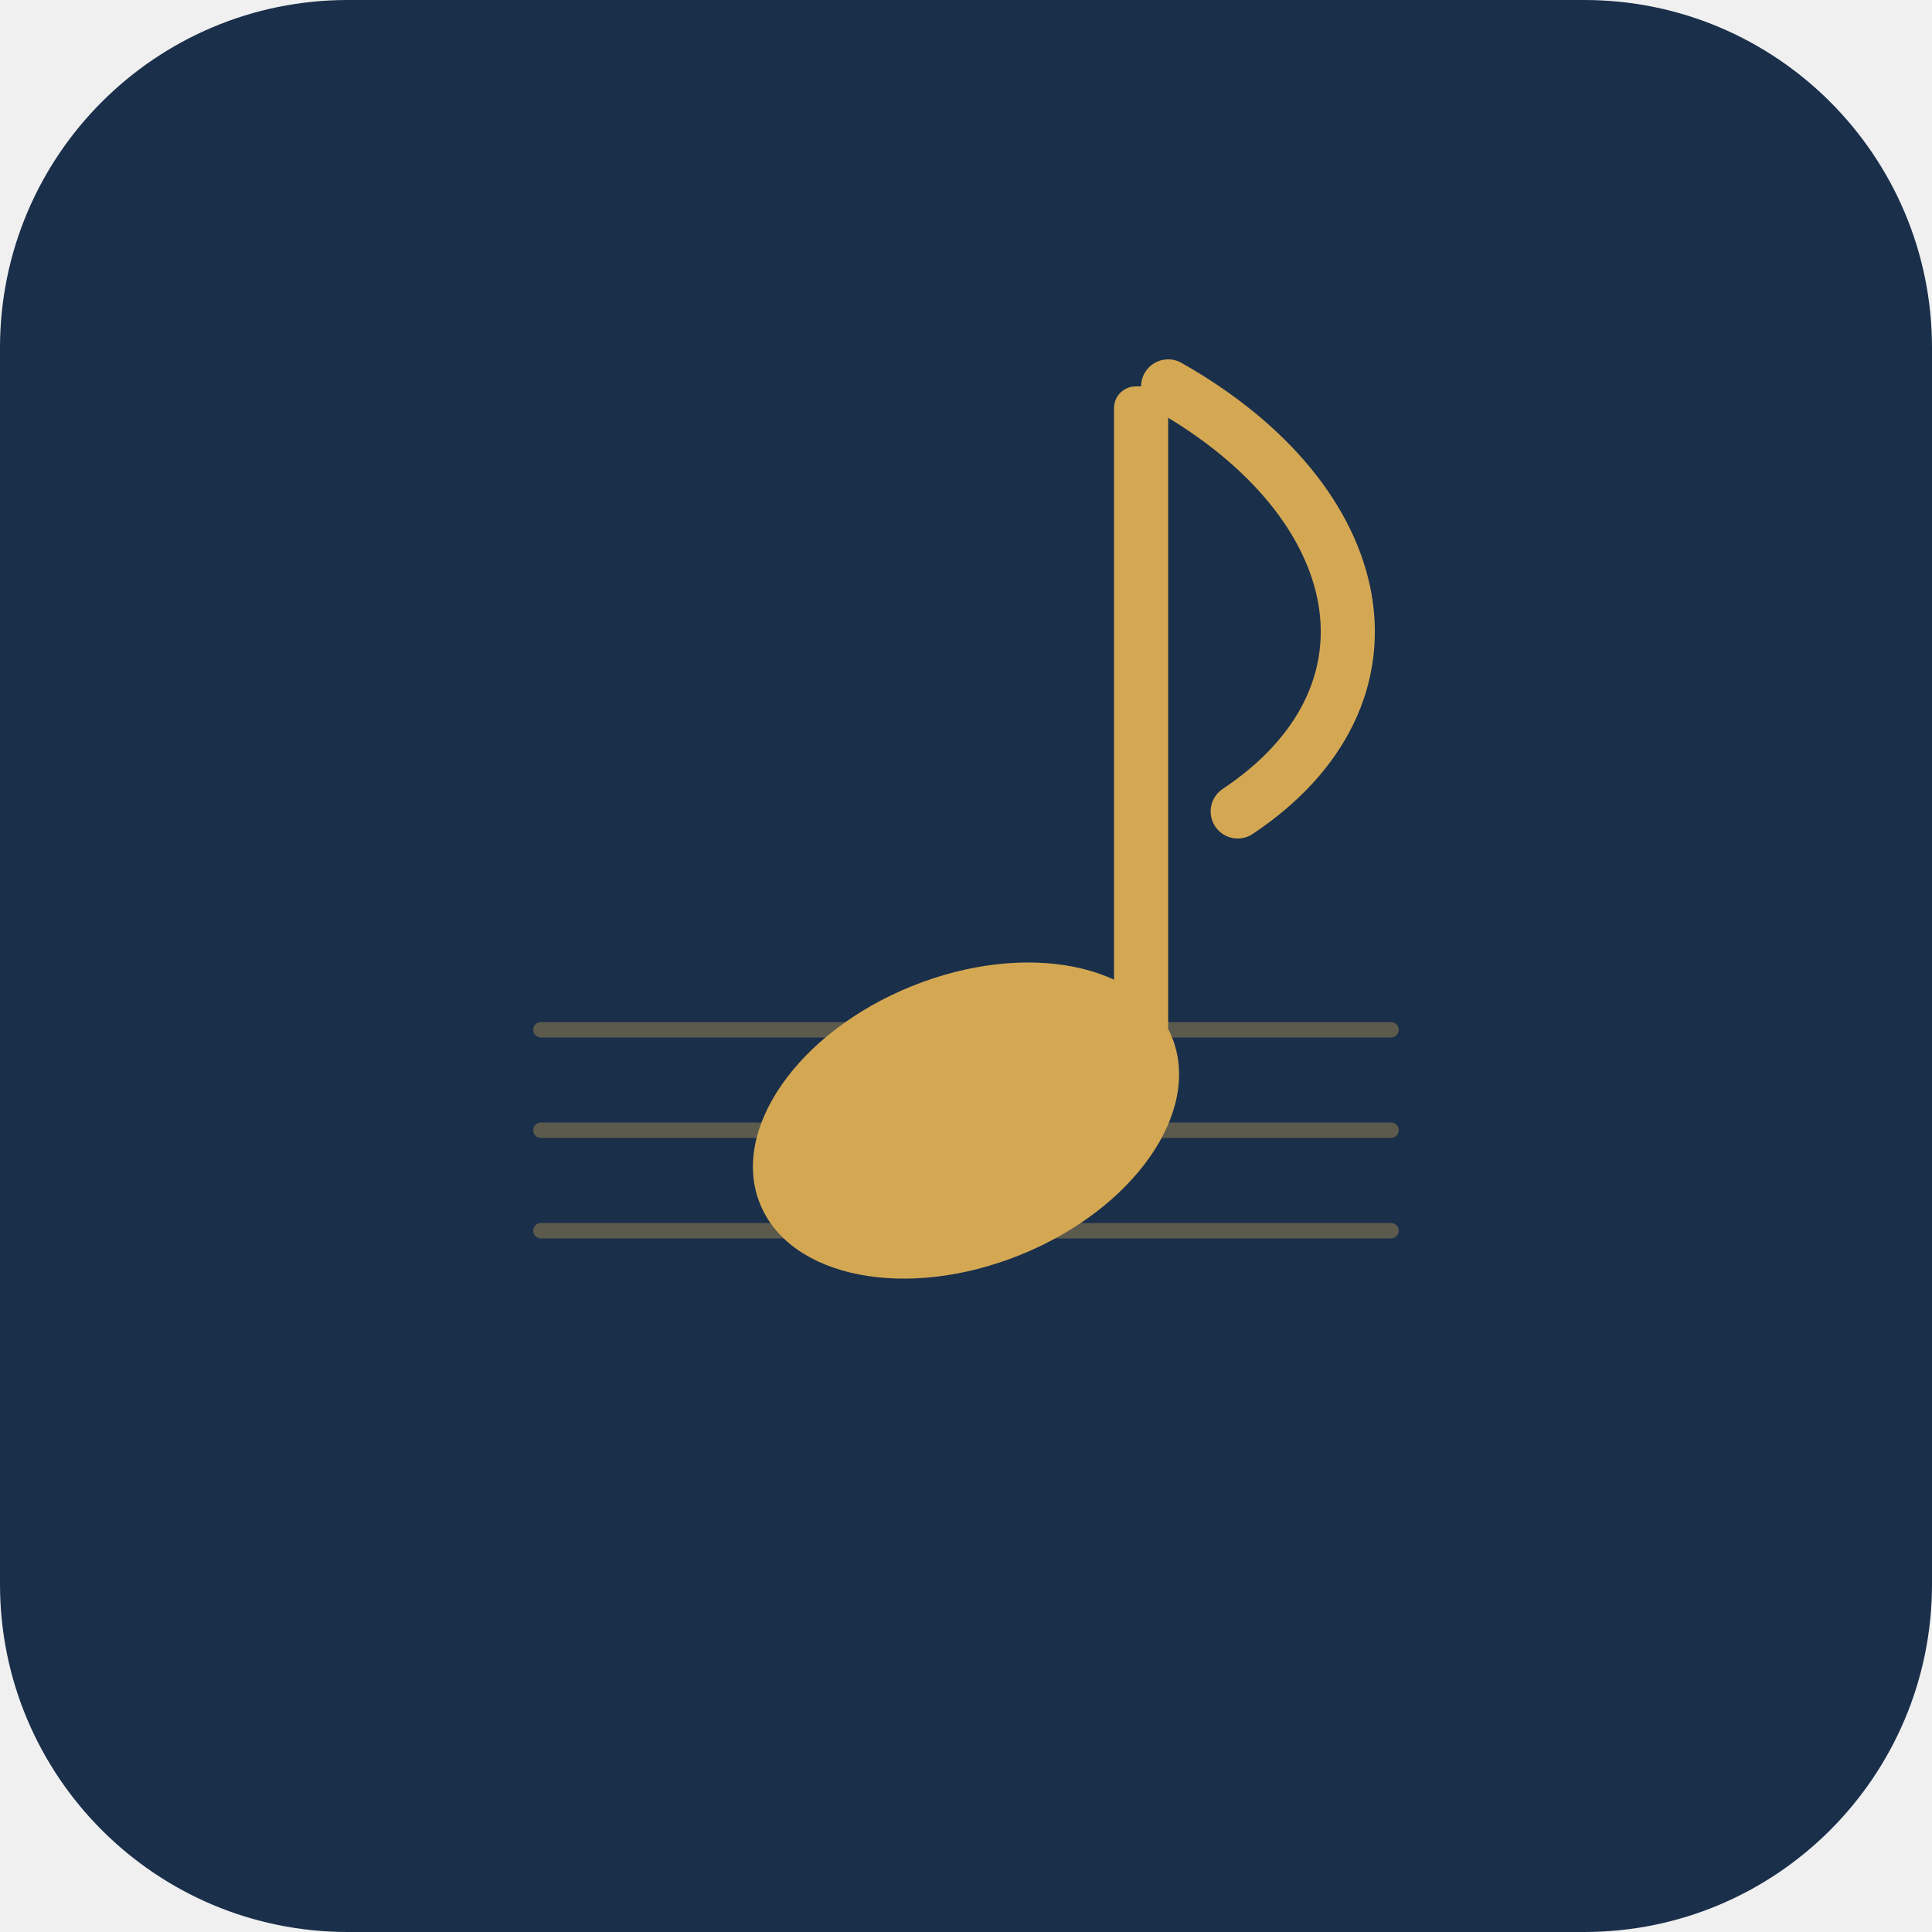
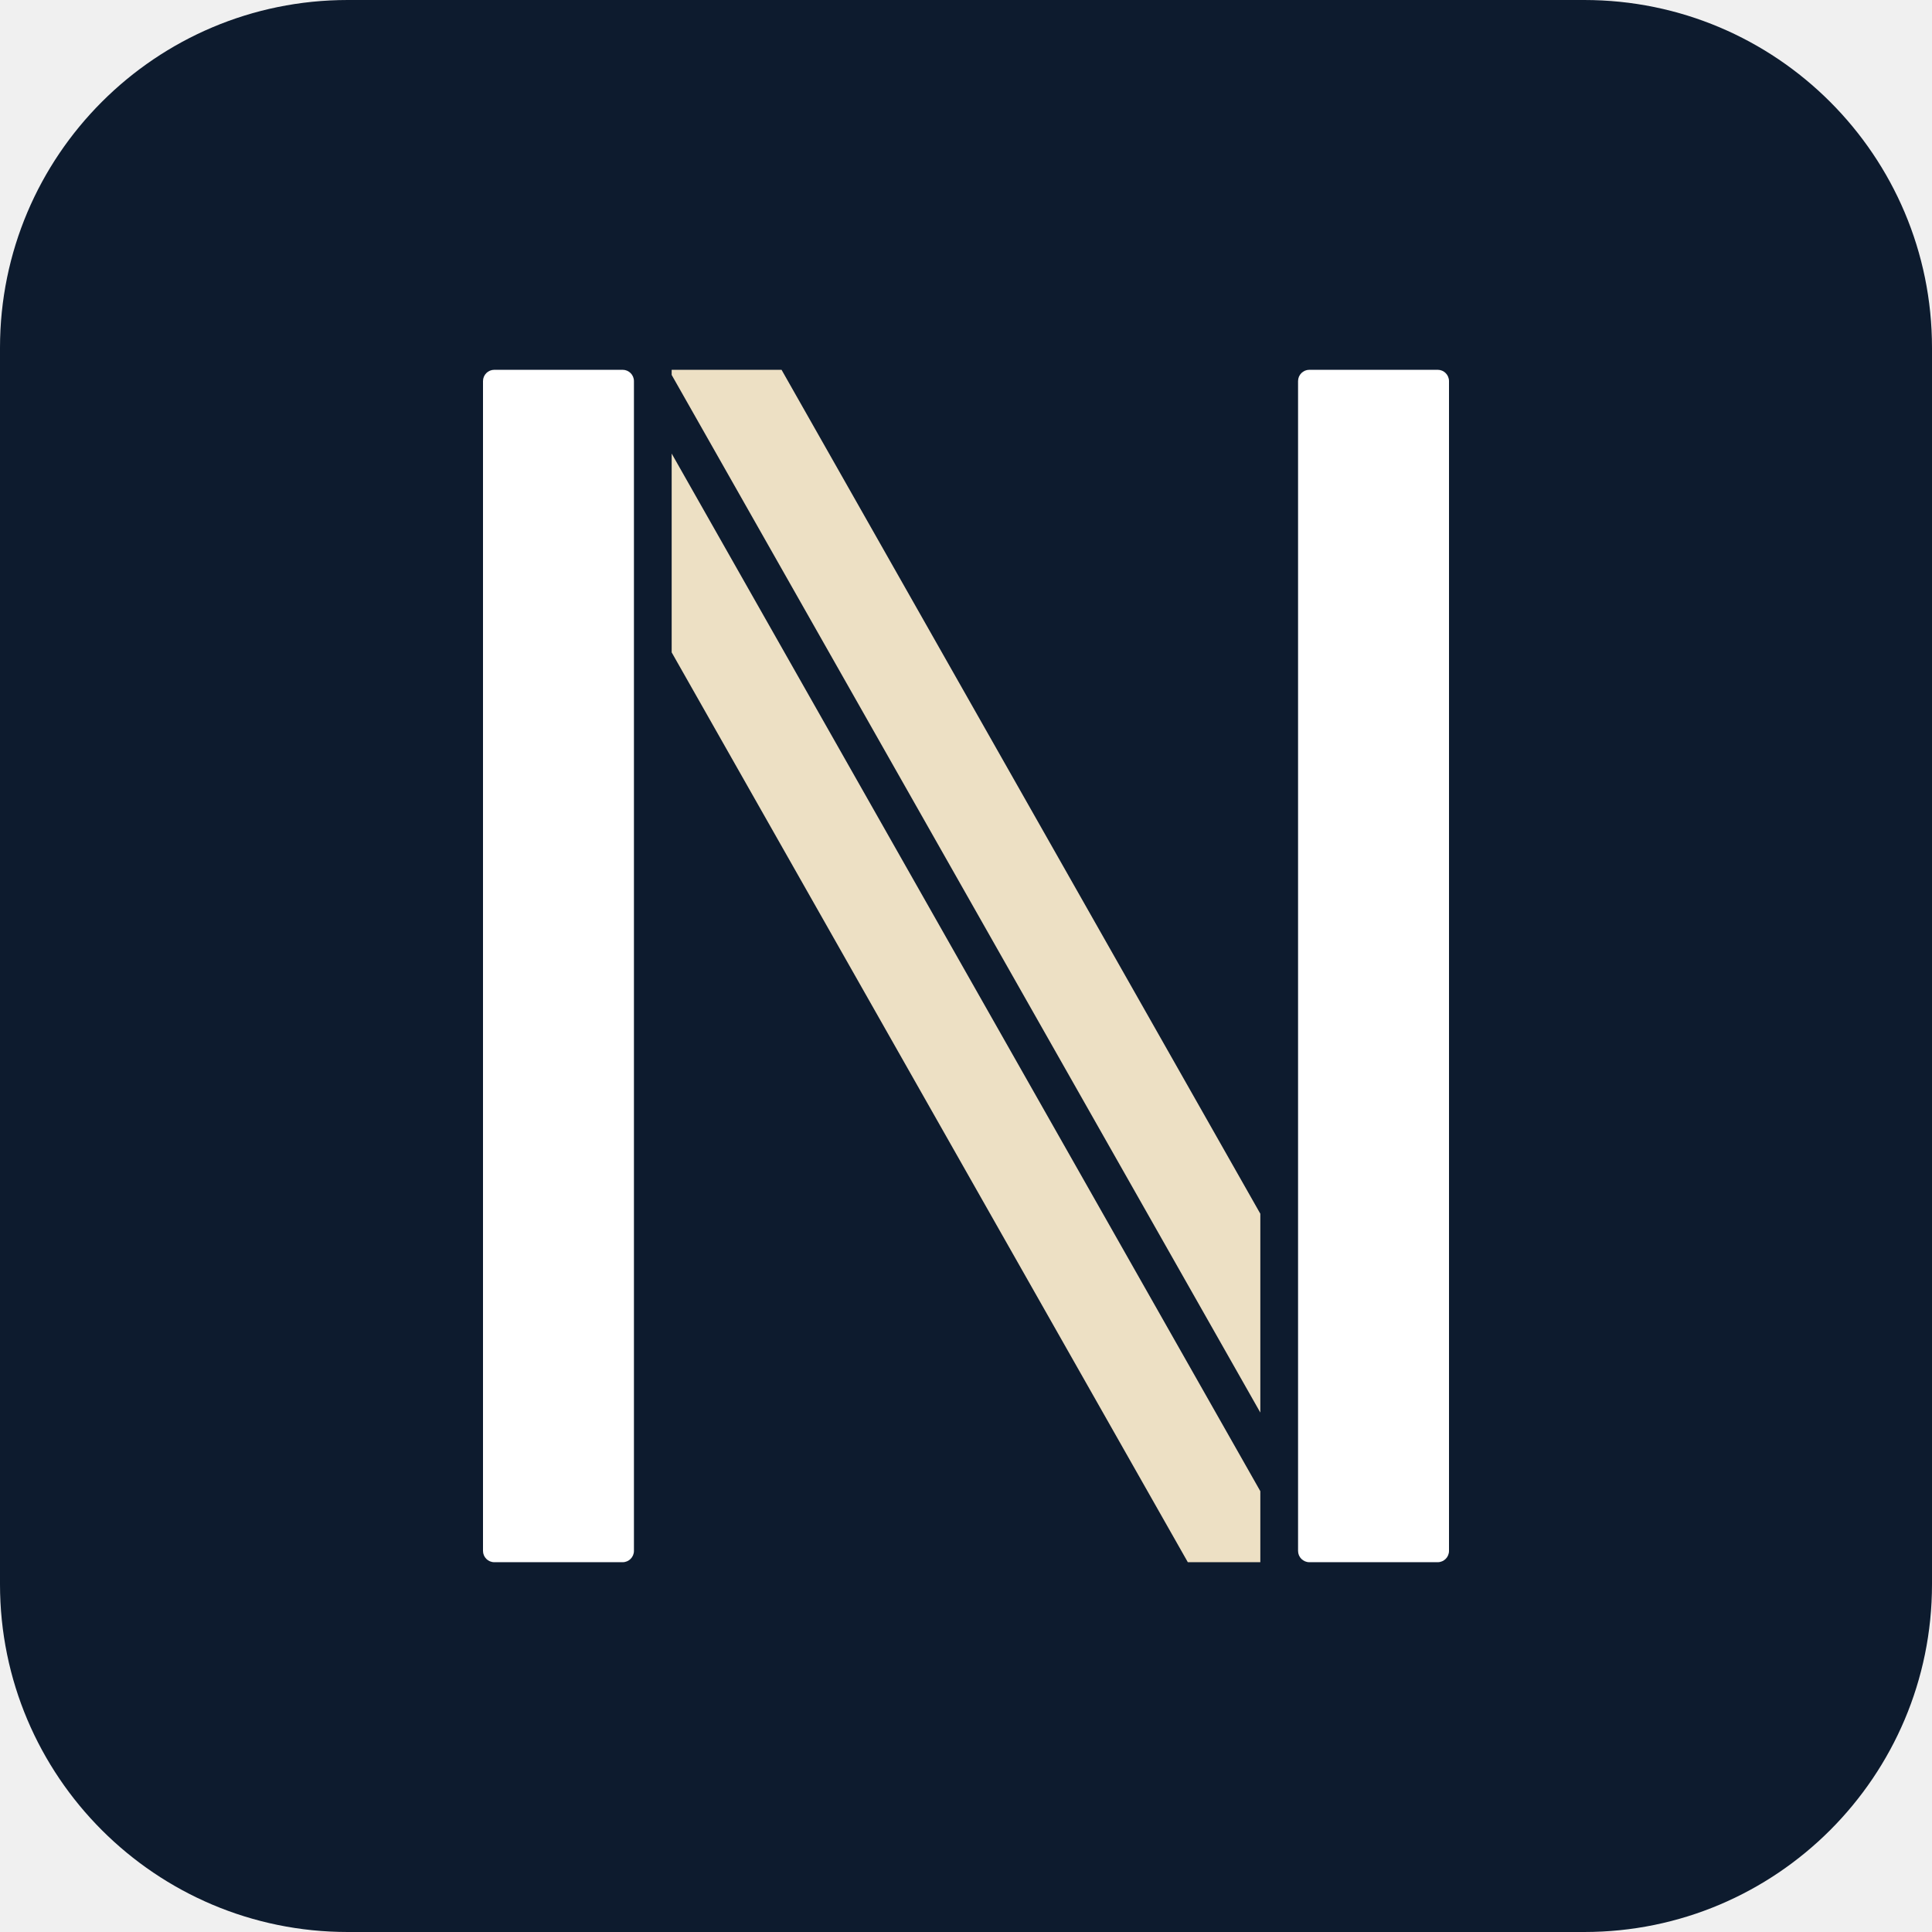
<svg xmlns="http://www.w3.org/2000/svg" width="1024" height="1024" viewBox="0 0 1024 1024">
-   <rect width="1024" height="1024" fill="#1A2F4A" rx="184.32" />
-   <g opacity="0.35" stroke="#D4A853" stroke-width="8.192" stroke-linecap="round">
-     <line x1="286.72" y1="545.792" x2="737.28" y2="545.792" />
-     <line x1="286.72" y1="599.04" x2="737.28" y2="599.04" />
-     <line x1="286.72" y1="652.288" x2="737.28" y2="652.288" />
+   <defs>
+     <clipPath id="inner">
+       <rect x="356" y="196" width="312" height="632" />
+     </clipPath>
+   </defs>
+   <rect width="1024" height="1024" fill="#0D1B2E" rx="184.32" />
+   <rect x="256" y="196" width="80" height="632" fill="#FFFFFF" rx="6" />
+   <rect x="688" y="196" width="80" height="632" fill="#FFFFFF" rx="6" />
+   <g clip-path="url(#inner)">
+     <line x1="310" y1="212" x2="664" y2="836" stroke="#EDE0C4" stroke-width="52" stroke-linecap="butt" />
+     <line x1="373" y1="176" x2="727" y2="800" stroke="#EDE0C4" stroke-width="52" stroke-linecap="butt" />
  </g>
-   <rect x="590.471" y="204.8" width="28.672" height="350.72" fill="#D4A853" rx="11.469" />
-   <path d="M 619.143 204.8        C 727.687 266.24, 748.167 368.64, 656.007 430.08" fill="none" stroke="#D4A853" stroke-width="28.672" stroke-linecap="round" />
-   <ellipse cx="512" cy="593.92" rx="117.76" ry="76.8" fill="#D4A853" transform="rotate(-22, 512, 593.92)" />
</svg>
